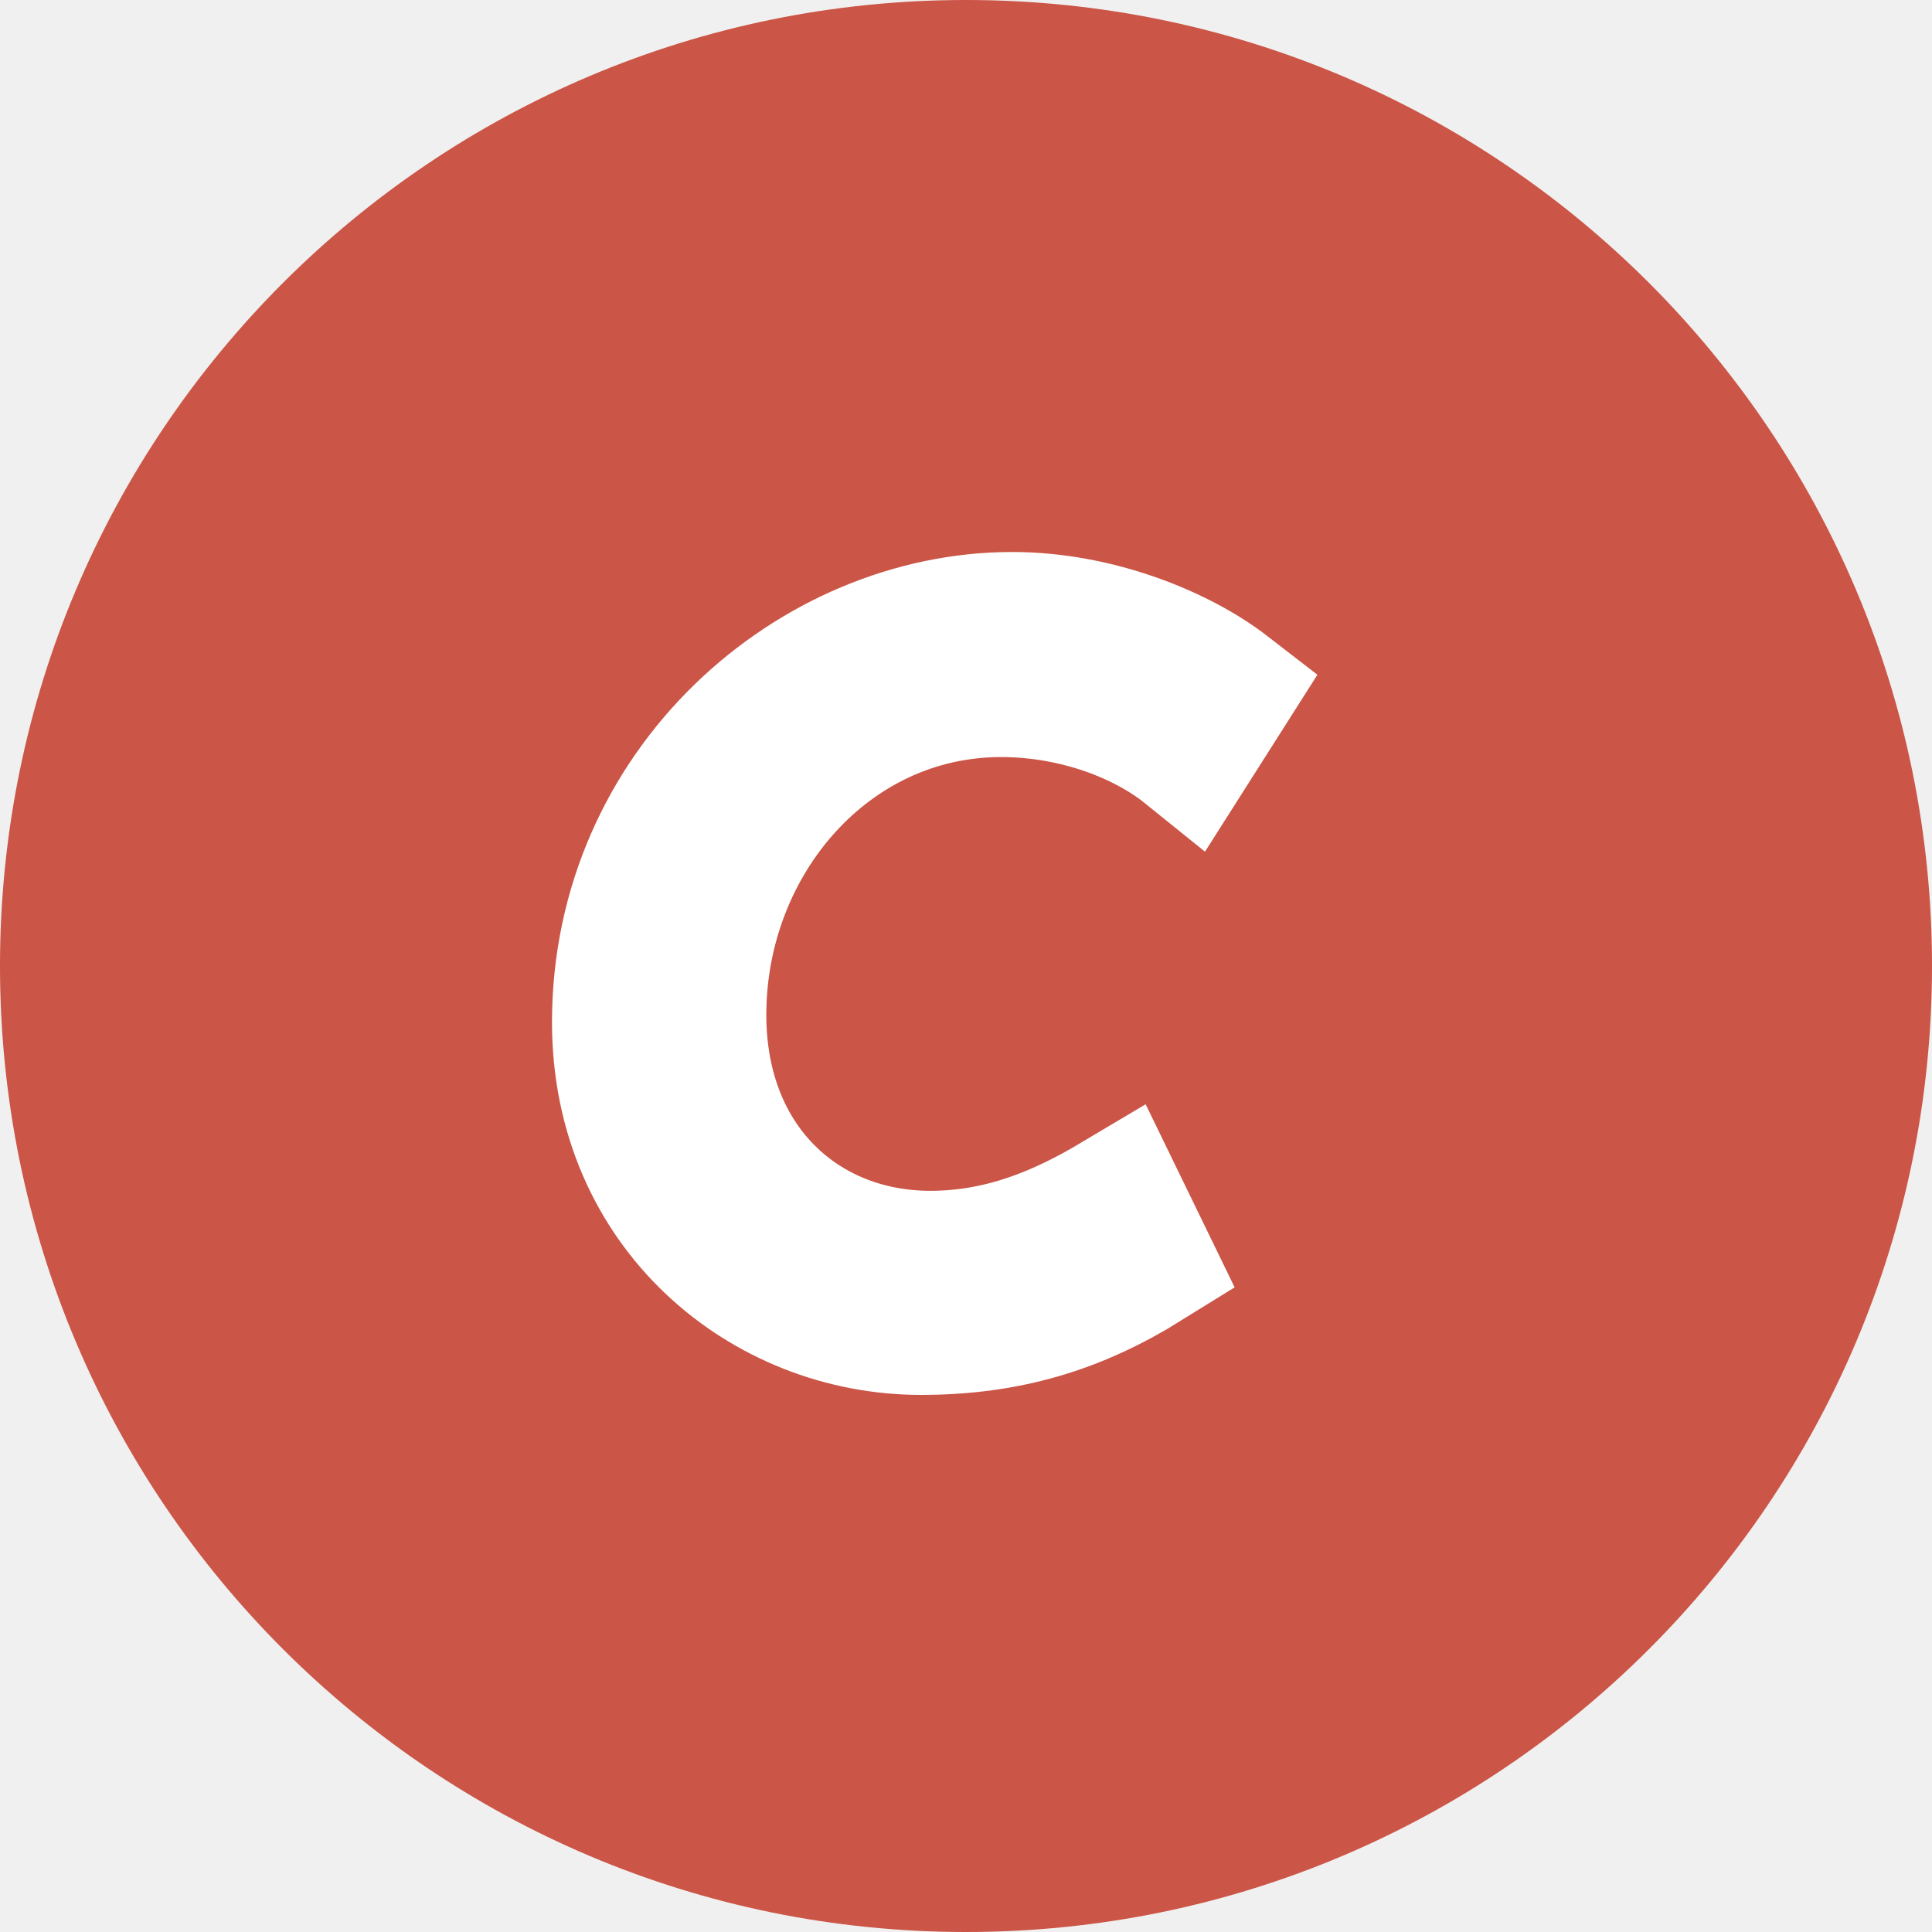
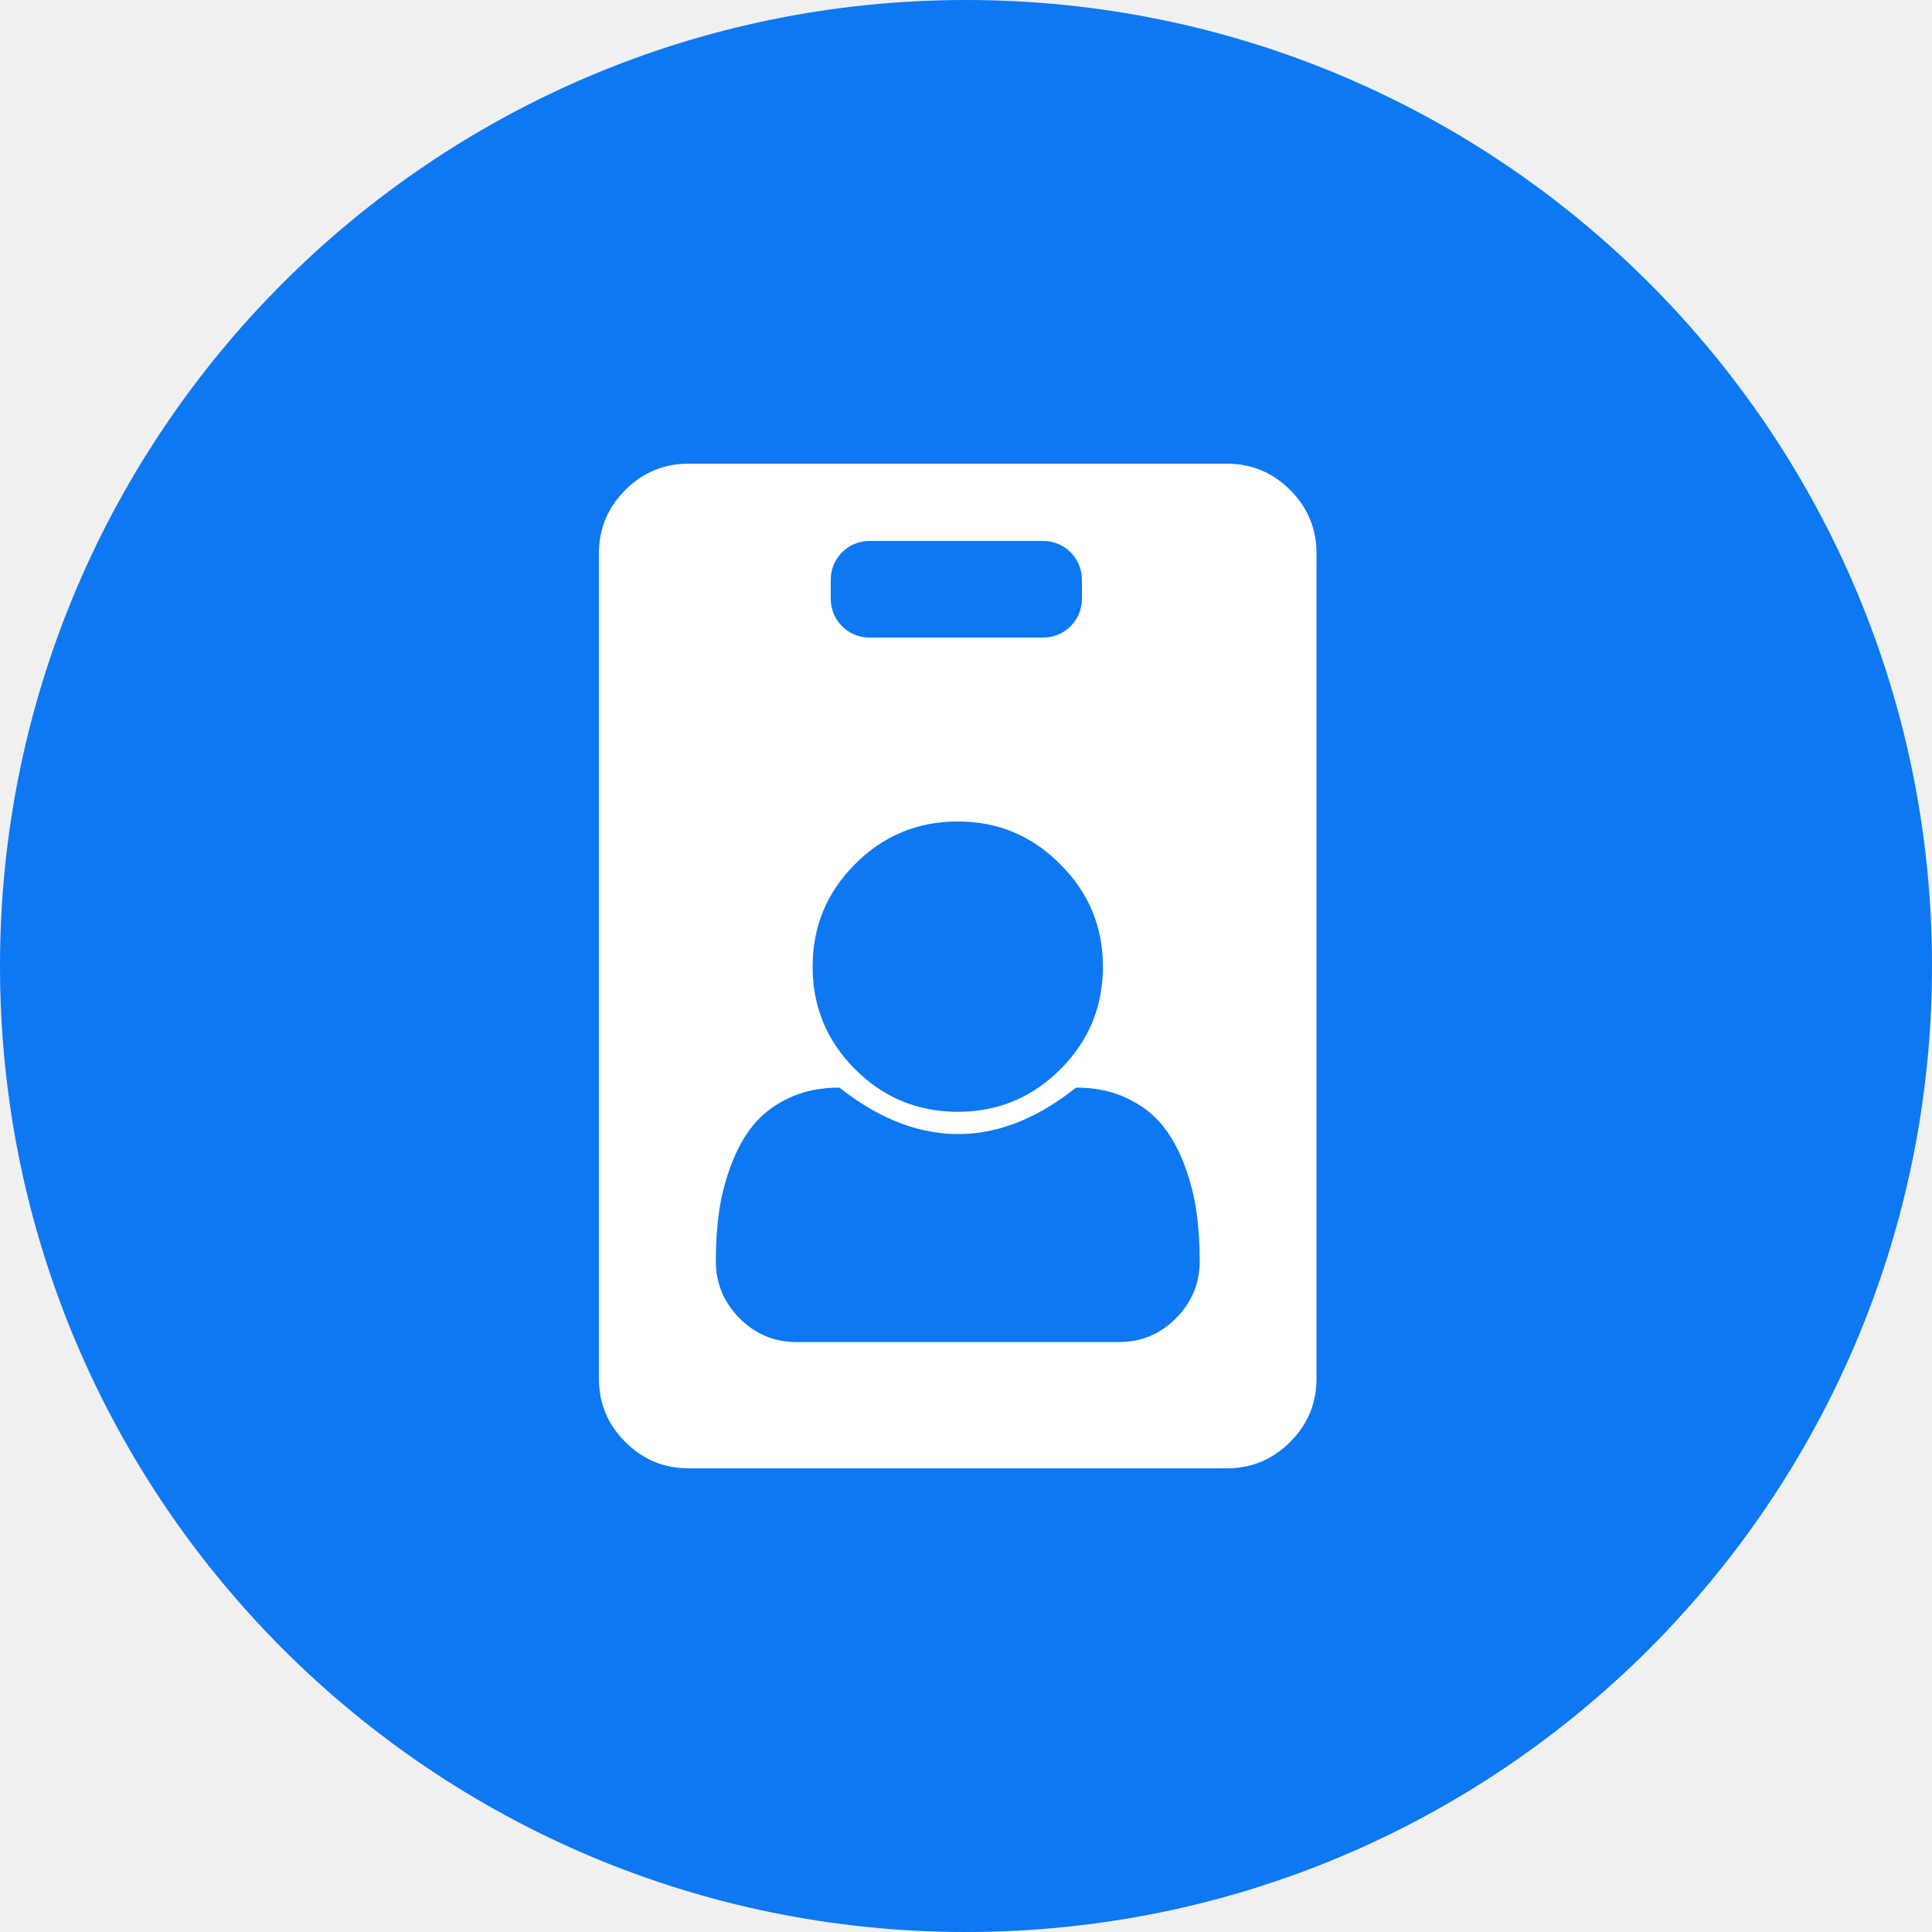
- <svg xmlns="http://www.w3.org/2000/svg" width="14px" height="14px" viewBox="0 0 14 14" version="1.1">
+ <svg xmlns="http://www.w3.org/2000/svg" width="100px" height="100px" viewBox="0 0 100 100" version="1.1">
  <defs />
-   <g id="Symbols" stroke="none" stroke-width="1" fill="none" fill-rule="evenodd">
-     <g id="craftidicon">
-       <g>
-         <circle id="Oval-2" fill="#CB5546" cx="7" cy="7" r="7" />
-         <path d="M8.61,5.431 C8.3,5.181 7.8,4.986 7.254,4.986 C5.998,4.986 5.053,6.086 5.053,7.354 C5.053,8.447 5.809,9.129 6.741,9.129 C7.26,9.129 7.692,8.947 8.09,8.71 L8.3,9.142 C7.8,9.453 7.301,9.608 6.673,9.608 C5.553,9.608 4.5,8.751 4.5,7.408 C4.5,5.715 5.904,4.5 7.335,4.5 C7.955,4.5 8.549,4.75 8.88,5.006 L8.61,5.431 Z" id="Path" stroke="#FFFFFF" fill="#FFFFFF" />
+   <g id="Icons" stroke="none" stroke-width="1" fill="none" fill-rule="evenodd">
+     <g id="craftid*">
+       <g id="Group">
+         <circle id="Oval" fill="#0D78F2" cx="50" cy="50" r="50" />
+         <path d="M68.143,28.643 L68.143,71.357 C68.143,72.634 67.688,73.727 66.779,74.636 C65.87,75.545 64.777,76 63.5,76 L35.643,76 C34.366,76 33.273,75.545 32.364,74.636 C31.455,73.727 31,72.634 31,71.357 L31,28.643 C31,27.366 31.455,26.273 32.364,25.364 C33.273,24.455 34.366,24 35.643,24 L63.5,24 C64.777,24 65.87,24.455 66.779,25.364 C67.688,26.273 68.143,27.366 68.143,28.643 Z M45,28 C43.895,28 43,28.895 43,30 L43,31 C43,32.105 43.895,33 45,33 L54,33 C55.105,33 56,32.105 56,31 L56,30 C56,28.895 55.105,28 54,28 L45,28 Z M62.097,65.269 C62.097,64.372 62.041,63.525 61.93,62.728 C61.819,61.932 61.614,61.13 61.314,60.323 C61.014,59.516 60.632,58.824 60.169,58.249 C59.706,57.674 59.093,57.205 58.33,56.841 C57.567,56.477 56.69,56.295 55.698,56.295 C53.989,57.645 51.967,58.698 49.592,58.698 C47.218,58.698 45.158,57.645 43.449,56.295 C42.458,56.295 41.58,56.477 40.817,56.841 C40.054,57.205 39.441,57.674 38.978,58.249 C38.515,58.824 38.133,59.516 37.833,60.323 C37.533,61.13 37.328,61.932 37.217,62.728 C37.106,63.525 37.051,64.372 37.051,65.269 C37.051,66.419 37.458,67.405 38.274,68.228 C39.089,69.051 40.071,69.463 41.218,69.463 L57.929,69.463 C59.077,69.463 60.058,69.051 60.874,68.228 C61.689,67.405 62.097,66.419 62.097,65.269 Z M54.876,44.731 C53.415,43.257 51.648,42.519 49.574,42.519 C47.5,42.519 45.729,43.253 44.261,44.721 C42.794,46.188 42.06,47.959 42.06,50.033 C42.06,52.107 42.794,53.878 44.261,55.346 C45.729,56.813 47.5,57.547 49.574,57.547 C51.648,57.547 53.419,56.813 54.886,55.346 C56.354,53.878 57.087,52.107 57.087,50.033 C57.087,47.959 56.35,46.192 54.876,44.731 Z" id="Combined-Shape" fill="#FFFFFF" />
      </g>
    </g>
  </g>
</svg>
